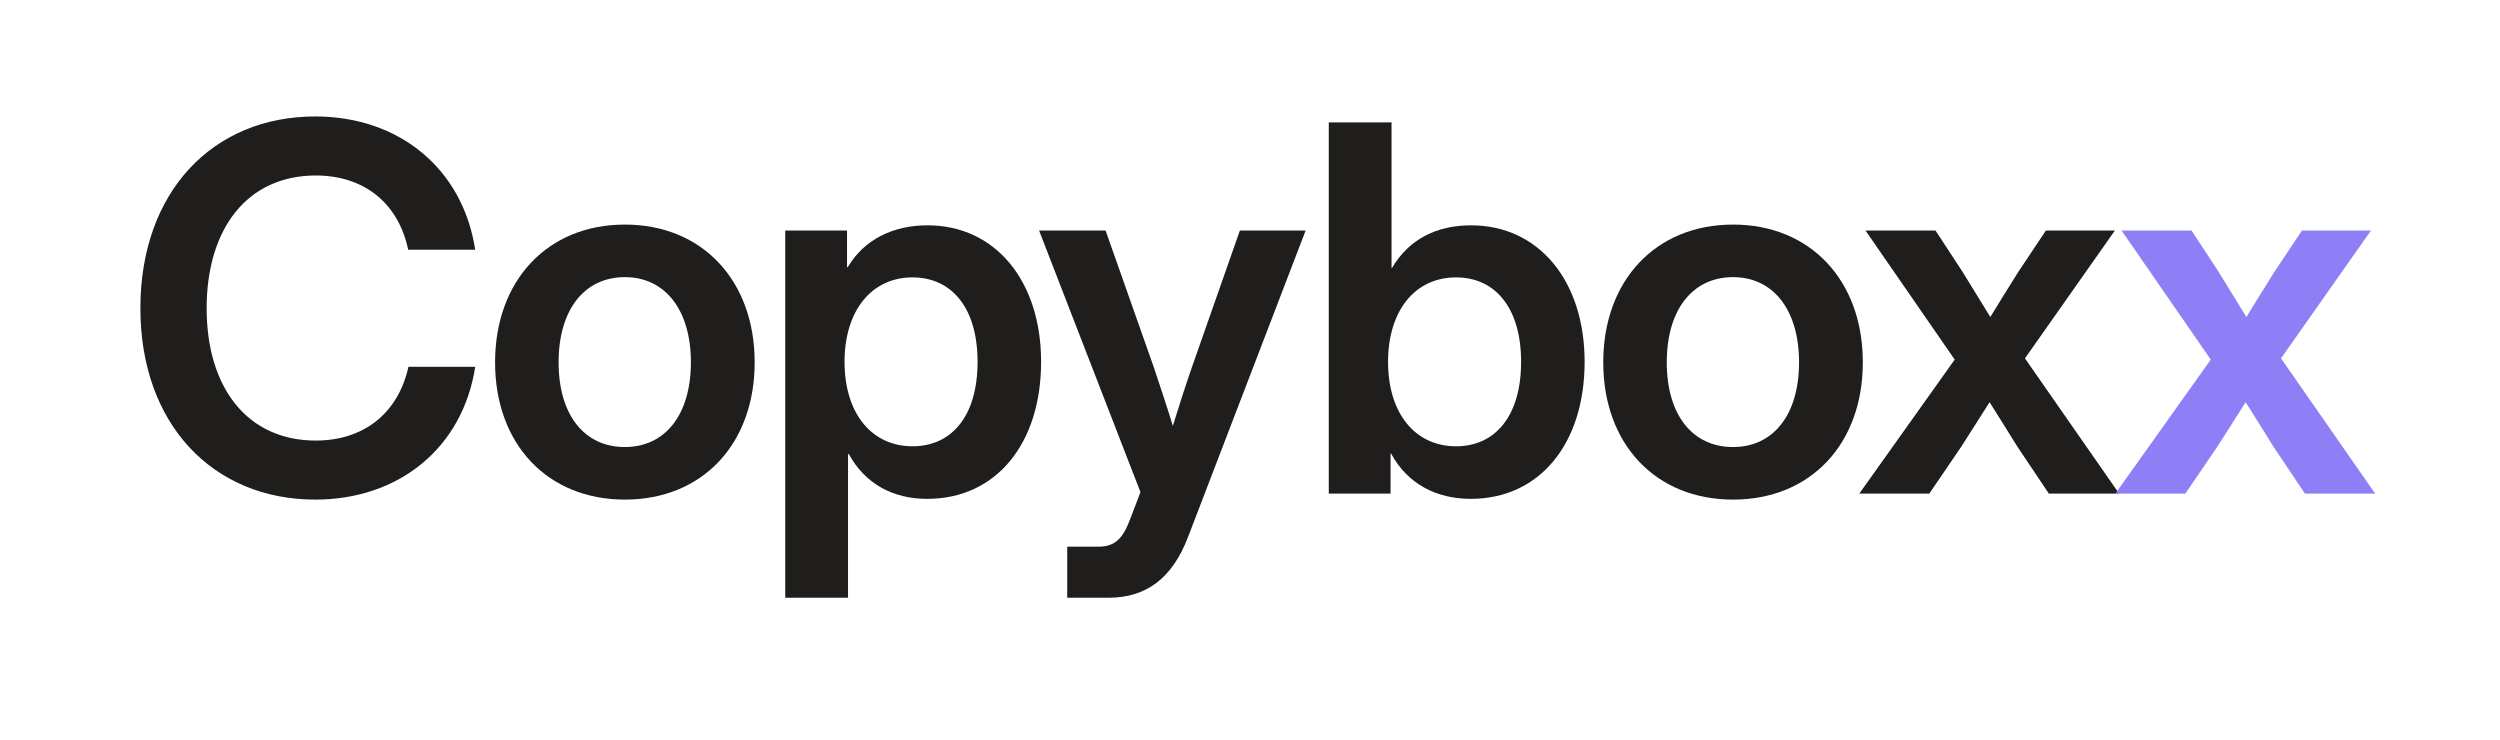
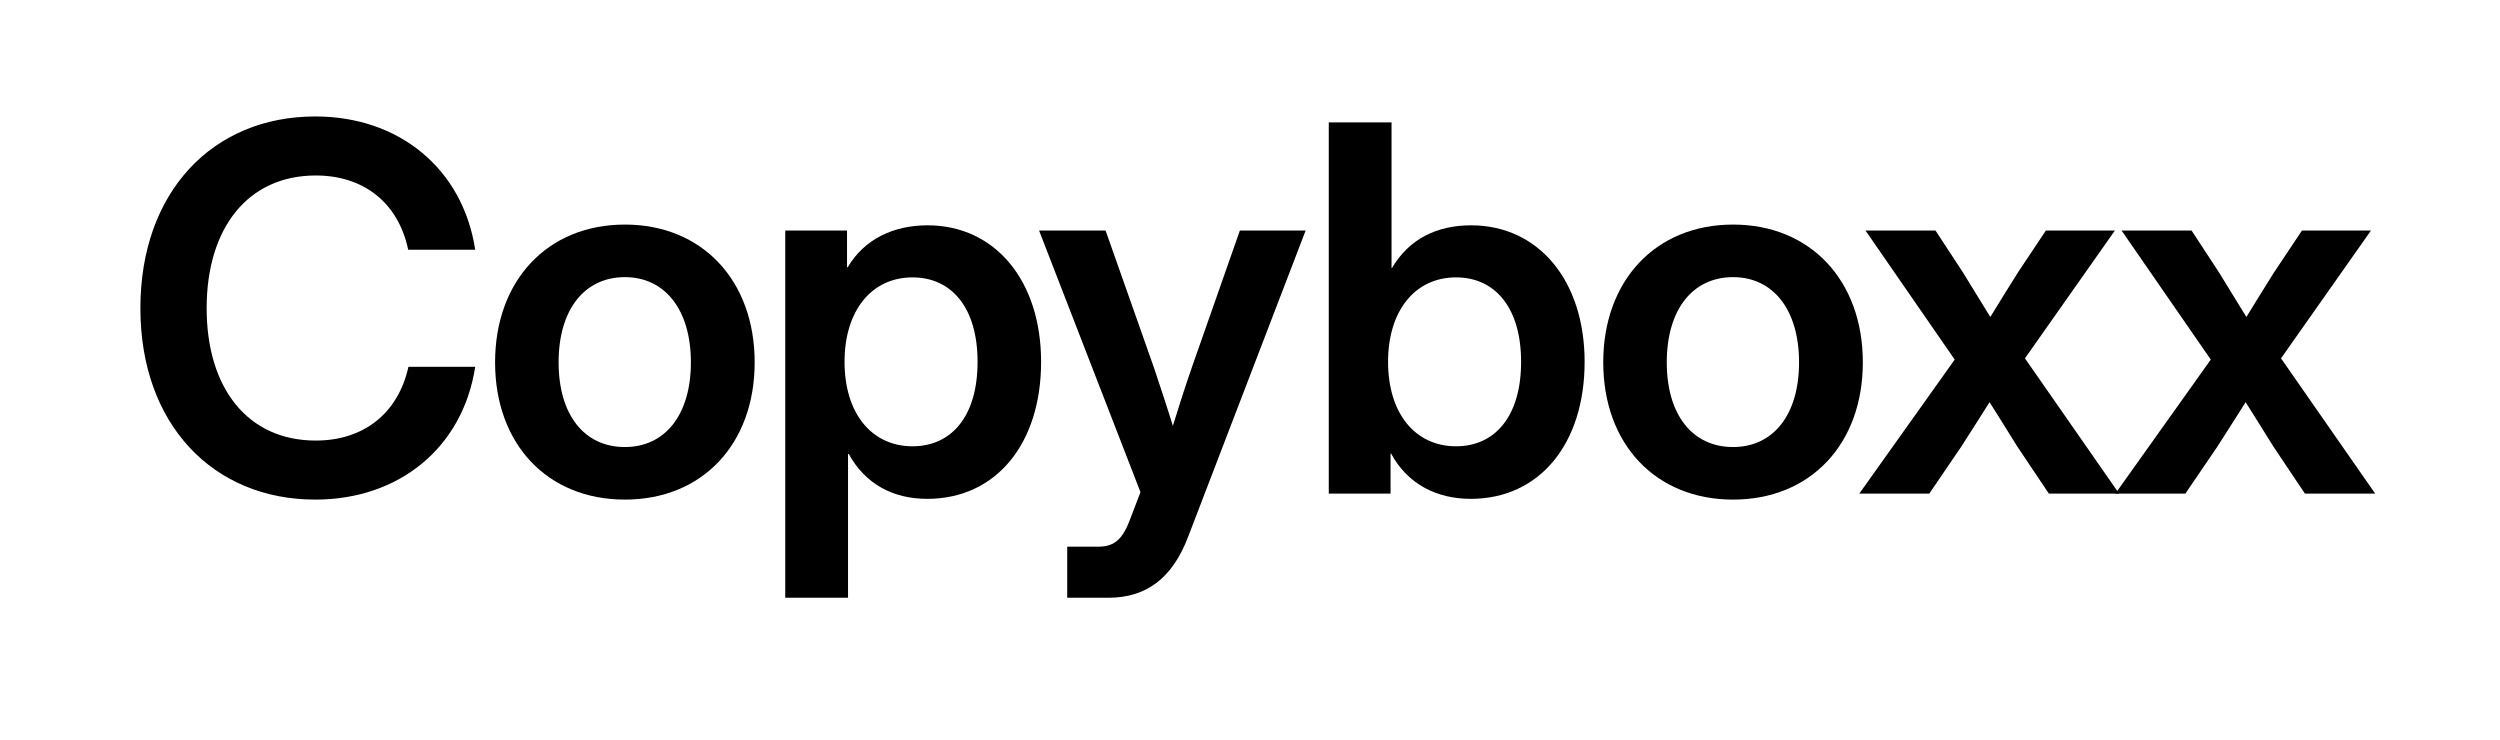
<svg xmlns="http://www.w3.org/2000/svg" viewBox="0 0 490 145" width="490" height="145">
-   <path fill="#1f1e1c" transform="translate(24.00 96.75)" d="M37.793 1.172C54.199 1.172 66.699 -8.984 69.141 -24.854H56.055C54.004 -15.625 47.168 -10.4 37.891 -10.4C24.512 -10.4 16.504 -20.703 16.504 -36.328C16.504 -52.051 24.561 -62.354 37.891 -62.354C47.217 -62.354 54.053 -57.08 56.006 -47.803H69.141C66.699 -63.721 54.199 -73.926 37.793 -73.926C17.725 -73.926 3.516 -59.18 3.516 -36.328C3.516 -13.623 17.725 1.172 37.793 1.172Z" />
-   <path fill="#1f1e1c" transform="translate(93.96 96.75)" d="M28.516 1.172C43.701 1.172 53.955 -9.717 53.955 -25.732C53.955 -41.748 43.701 -52.734 28.516 -52.734C13.33 -52.734 3.076 -41.748 3.076 -25.732C3.076 -9.717 13.33 1.172 28.516 1.172ZM28.516 -9.131C20.557 -9.131 15.527 -15.43 15.527 -25.732C15.527 -36.084 20.605 -42.432 28.516 -42.432C36.377 -42.432 41.455 -36.035 41.455 -25.732C41.455 -15.479 36.426 -9.131 28.516 -9.131Z" />
-   <path fill="#1f1e1c" transform="translate(148.44 96.75)" d="M5.469 20.41H17.773V-7.764H17.92C21.143 -1.904 26.562 1.025 33.301 1.025C46.777 1.025 55.615 -9.766 55.615 -25.83C55.615 -41.699 46.631 -52.588 33.35 -52.588C26.66 -52.588 20.947 -49.854 17.725 -44.385H17.578V-51.562H5.469ZM30.42 -9.277C22.363 -9.277 17.09 -15.771 17.09 -25.83C17.09 -35.84 22.363 -42.383 30.42 -42.383C38.037 -42.383 43.164 -36.475 43.164 -25.83C43.164 -15.137 38.037 -9.277 30.42 -9.277Z" />
-   <path fill="#1f1e1c" transform="translate(202.78 96.75)" d="M6.396 20.41H14.453C21.924 20.41 27.002 16.553 30.078 8.496L53.125 -51.562H40.234L30.811 -24.707C29.492 -20.898 28.271 -17.09 27.1 -13.281C25.928 -17.09 24.658 -20.898 23.389 -24.707L13.916 -51.562H0.879L20.752 -0.293L18.848 4.688C17.383 8.74 15.82 10.4 12.5 10.4H6.396Z" />
-   <path fill="#1f1e1c" transform="translate(254.97 96.75)" d="M33.301 1.025C46.777 1.025 55.615 -9.766 55.615 -25.83C55.615 -41.699 46.631 -52.588 33.35 -52.588C26.66 -52.588 21.191 -49.902 17.871 -44.238H17.773V-72.754H5.469V0.0H17.578V-7.861H17.676C20.898 -1.904 26.562 1.025 33.301 1.025ZM30.42 -9.277C22.363 -9.277 17.09 -15.771 17.09 -25.83C17.09 -35.84 22.363 -42.383 30.42 -42.383C38.037 -42.383 43.164 -36.475 43.164 -25.83C43.164 -15.137 38.037 -9.277 30.42 -9.277Z" />
-   <path fill="#1f1e1c" transform="translate(311.16 96.75)" d="M28.516 1.172C43.701 1.172 53.955 -9.717 53.955 -25.732C53.955 -41.748 43.701 -52.734 28.516 -52.734C13.33 -52.734 3.076 -41.748 3.076 -25.732C3.076 -9.717 13.33 1.172 28.516 1.172ZM28.516 -9.131C20.557 -9.131 15.527 -15.43 15.527 -25.732C15.527 -36.084 20.605 -42.432 28.516 -42.432C36.377 -42.432 41.455 -36.035 41.455 -25.732C41.455 -15.479 36.426 -9.131 28.516 -9.131Z" />
-   <path fill="#1f1e1c" transform="translate(363.54 96.75)" d="M0.879 0.0H14.6L20.85 -9.18C22.803 -12.207 24.609 -15.088 26.416 -17.92C28.223 -15.088 29.98 -12.207 31.885 -9.18L38.037 0.0H51.807L33.35 -26.514L50.977 -51.562H37.451L31.982 -43.359C30.078 -40.332 28.32 -37.5 26.562 -34.619C24.805 -37.5 23.047 -40.332 21.191 -43.359L15.82 -51.562H2.1L19.58 -26.27Z" />
-   <path fill="#8f7ff6" transform="translate(413.73 96.75)" d="M0.879 0.0H14.6L20.85 -9.18C22.803 -12.207 24.609 -15.088 26.416 -17.92C28.223 -15.088 29.98 -12.207 31.885 -9.18L38.037 0.0H51.807L33.35 -26.514L50.977 -51.562H37.451L31.982 -43.359C30.078 -40.332 28.32 -37.5 26.562 -34.619C24.805 -37.5 23.047 -40.332 21.191 -43.359L15.82 -51.562H2.1L19.58 -26.27Z" />
+   <path fill="#000000" transform="translate(24.00 96.75)" d="M37.793 1.172C54.199 1.172 66.699 -8.984 69.141 -24.854H56.055C54.004 -15.625 47.168 -10.4 37.891 -10.4C24.512 -10.4 16.504 -20.703 16.504 -36.328C16.504 -52.051 24.561 -62.354 37.891 -62.354C47.217 -62.354 54.053 -57.08 56.006 -47.803H69.141C66.699 -63.721 54.199 -73.926 37.793 -73.926C17.725 -73.926 3.516 -59.18 3.516 -36.328C3.516 -13.623 17.725 1.172 37.793 1.172Z" />
+   <path fill="#000000" transform="translate(93.96 96.75)" d="M28.516 1.172C43.701 1.172 53.955 -9.717 53.955 -25.732C53.955 -41.748 43.701 -52.734 28.516 -52.734C13.33 -52.734 3.076 -41.748 3.076 -25.732C3.076 -9.717 13.33 1.172 28.516 1.172ZM28.516 -9.131C20.557 -9.131 15.527 -15.43 15.527 -25.732C15.527 -36.084 20.605 -42.432 28.516 -42.432C36.377 -42.432 41.455 -36.035 41.455 -25.732C41.455 -15.479 36.426 -9.131 28.516 -9.131Z" />
+   <path fill="#000000" transform="translate(148.44 96.75)" d="M5.469 20.41H17.773V-7.764H17.92C21.143 -1.904 26.562 1.025 33.301 1.025C46.777 1.025 55.615 -9.766 55.615 -25.83C55.615 -41.699 46.631 -52.588 33.35 -52.588C26.66 -52.588 20.947 -49.854 17.725 -44.385H17.578V-51.562H5.469ZM30.42 -9.277C22.363 -9.277 17.09 -15.771 17.09 -25.83C17.09 -35.84 22.363 -42.383 30.42 -42.383C38.037 -42.383 43.164 -36.475 43.164 -25.83C43.164 -15.137 38.037 -9.277 30.42 -9.277Z" />
+   <path fill="#000000" transform="translate(202.78 96.75)" d="M6.396 20.41H14.453C21.924 20.41 27.002 16.553 30.078 8.496L53.125 -51.562H40.234L30.811 -24.707C29.492 -20.898 28.271 -17.09 27.1 -13.281C25.928 -17.09 24.658 -20.898 23.389 -24.707L13.916 -51.562H0.879L20.752 -0.293L18.848 4.688C17.383 8.74 15.82 10.4 12.5 10.4H6.396Z" />
+   <path fill="#000000" transform="translate(254.97 96.75)" d="M33.301 1.025C46.777 1.025 55.615 -9.766 55.615 -25.83C55.615 -41.699 46.631 -52.588 33.35 -52.588C26.66 -52.588 21.191 -49.902 17.871 -44.238H17.773V-72.754H5.469V0.0H17.578V-7.861H17.676C20.898 -1.904 26.562 1.025 33.301 1.025ZM30.42 -9.277C22.363 -9.277 17.09 -15.771 17.09 -25.83C17.09 -35.84 22.363 -42.383 30.42 -42.383C38.037 -42.383 43.164 -36.475 43.164 -25.83C43.164 -15.137 38.037 -9.277 30.42 -9.277Z" />
+   <path fill="#000000" transform="translate(311.16 96.75)" d="M28.516 1.172C43.701 1.172 53.955 -9.717 53.955 -25.732C53.955 -41.748 43.701 -52.734 28.516 -52.734C13.33 -52.734 3.076 -41.748 3.076 -25.732C3.076 -9.717 13.33 1.172 28.516 1.172ZM28.516 -9.131C20.557 -9.131 15.527 -15.43 15.527 -25.732C15.527 -36.084 20.605 -42.432 28.516 -42.432C36.377 -42.432 41.455 -36.035 41.455 -25.732C41.455 -15.479 36.426 -9.131 28.516 -9.131Z" />
+   <path fill="#000000" transform="translate(363.54 96.75)" d="M0.879 0.0H14.6L20.85 -9.18C22.803 -12.207 24.609 -15.088 26.416 -17.92C28.223 -15.088 29.98 -12.207 31.885 -9.18L38.037 0.0H51.807L33.35 -26.514L50.977 -51.562H37.451L31.982 -43.359C30.078 -40.332 28.32 -37.5 26.562 -34.619C24.805 -37.5 23.047 -40.332 21.191 -43.359L15.82 -51.562H2.1L19.58 -26.27Z" />
+   <path fill="#000000" transform="translate(413.73 96.75)" d="M0.879 0.0H14.6L20.85 -9.18C22.803 -12.207 24.609 -15.088 26.416 -17.92C28.223 -15.088 29.98 -12.207 31.885 -9.18L38.037 0.0H51.807L33.35 -26.514L50.977 -51.562H37.451L31.982 -43.359C30.078 -40.332 28.32 -37.5 26.562 -34.619C24.805 -37.5 23.047 -40.332 21.191 -43.359L15.82 -51.562H2.1L19.58 -26.27Z" />
</svg>
